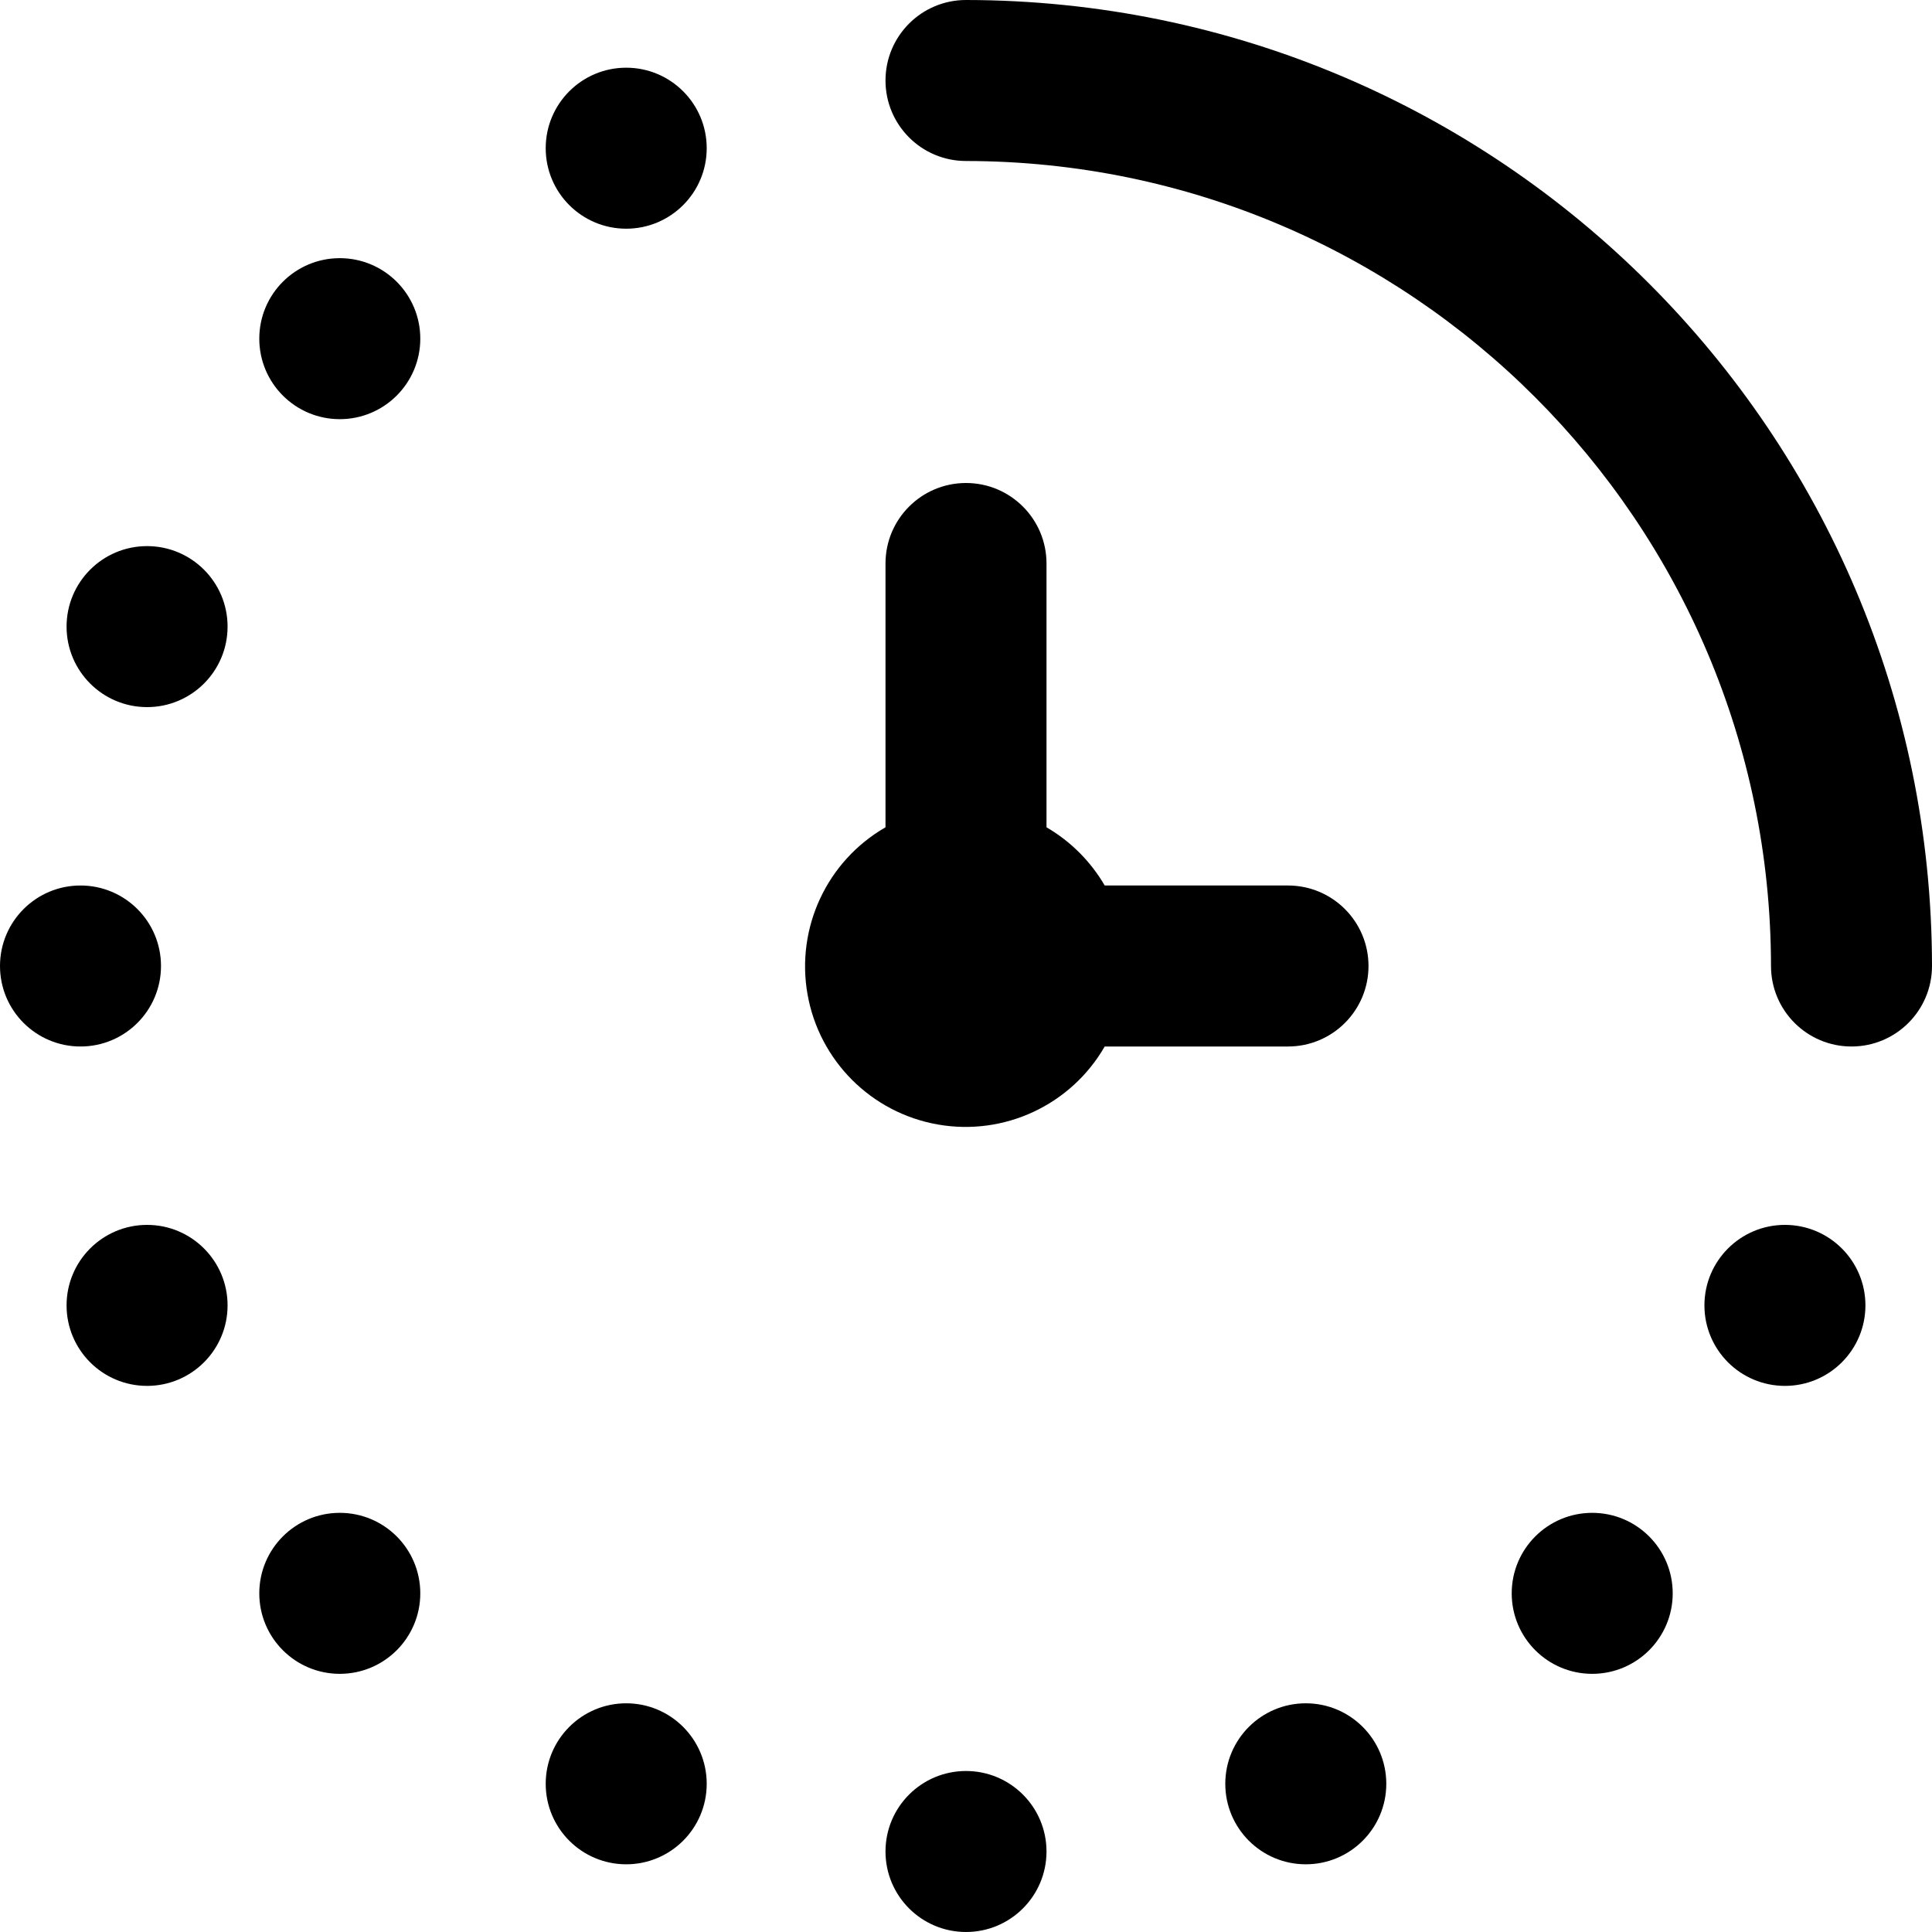
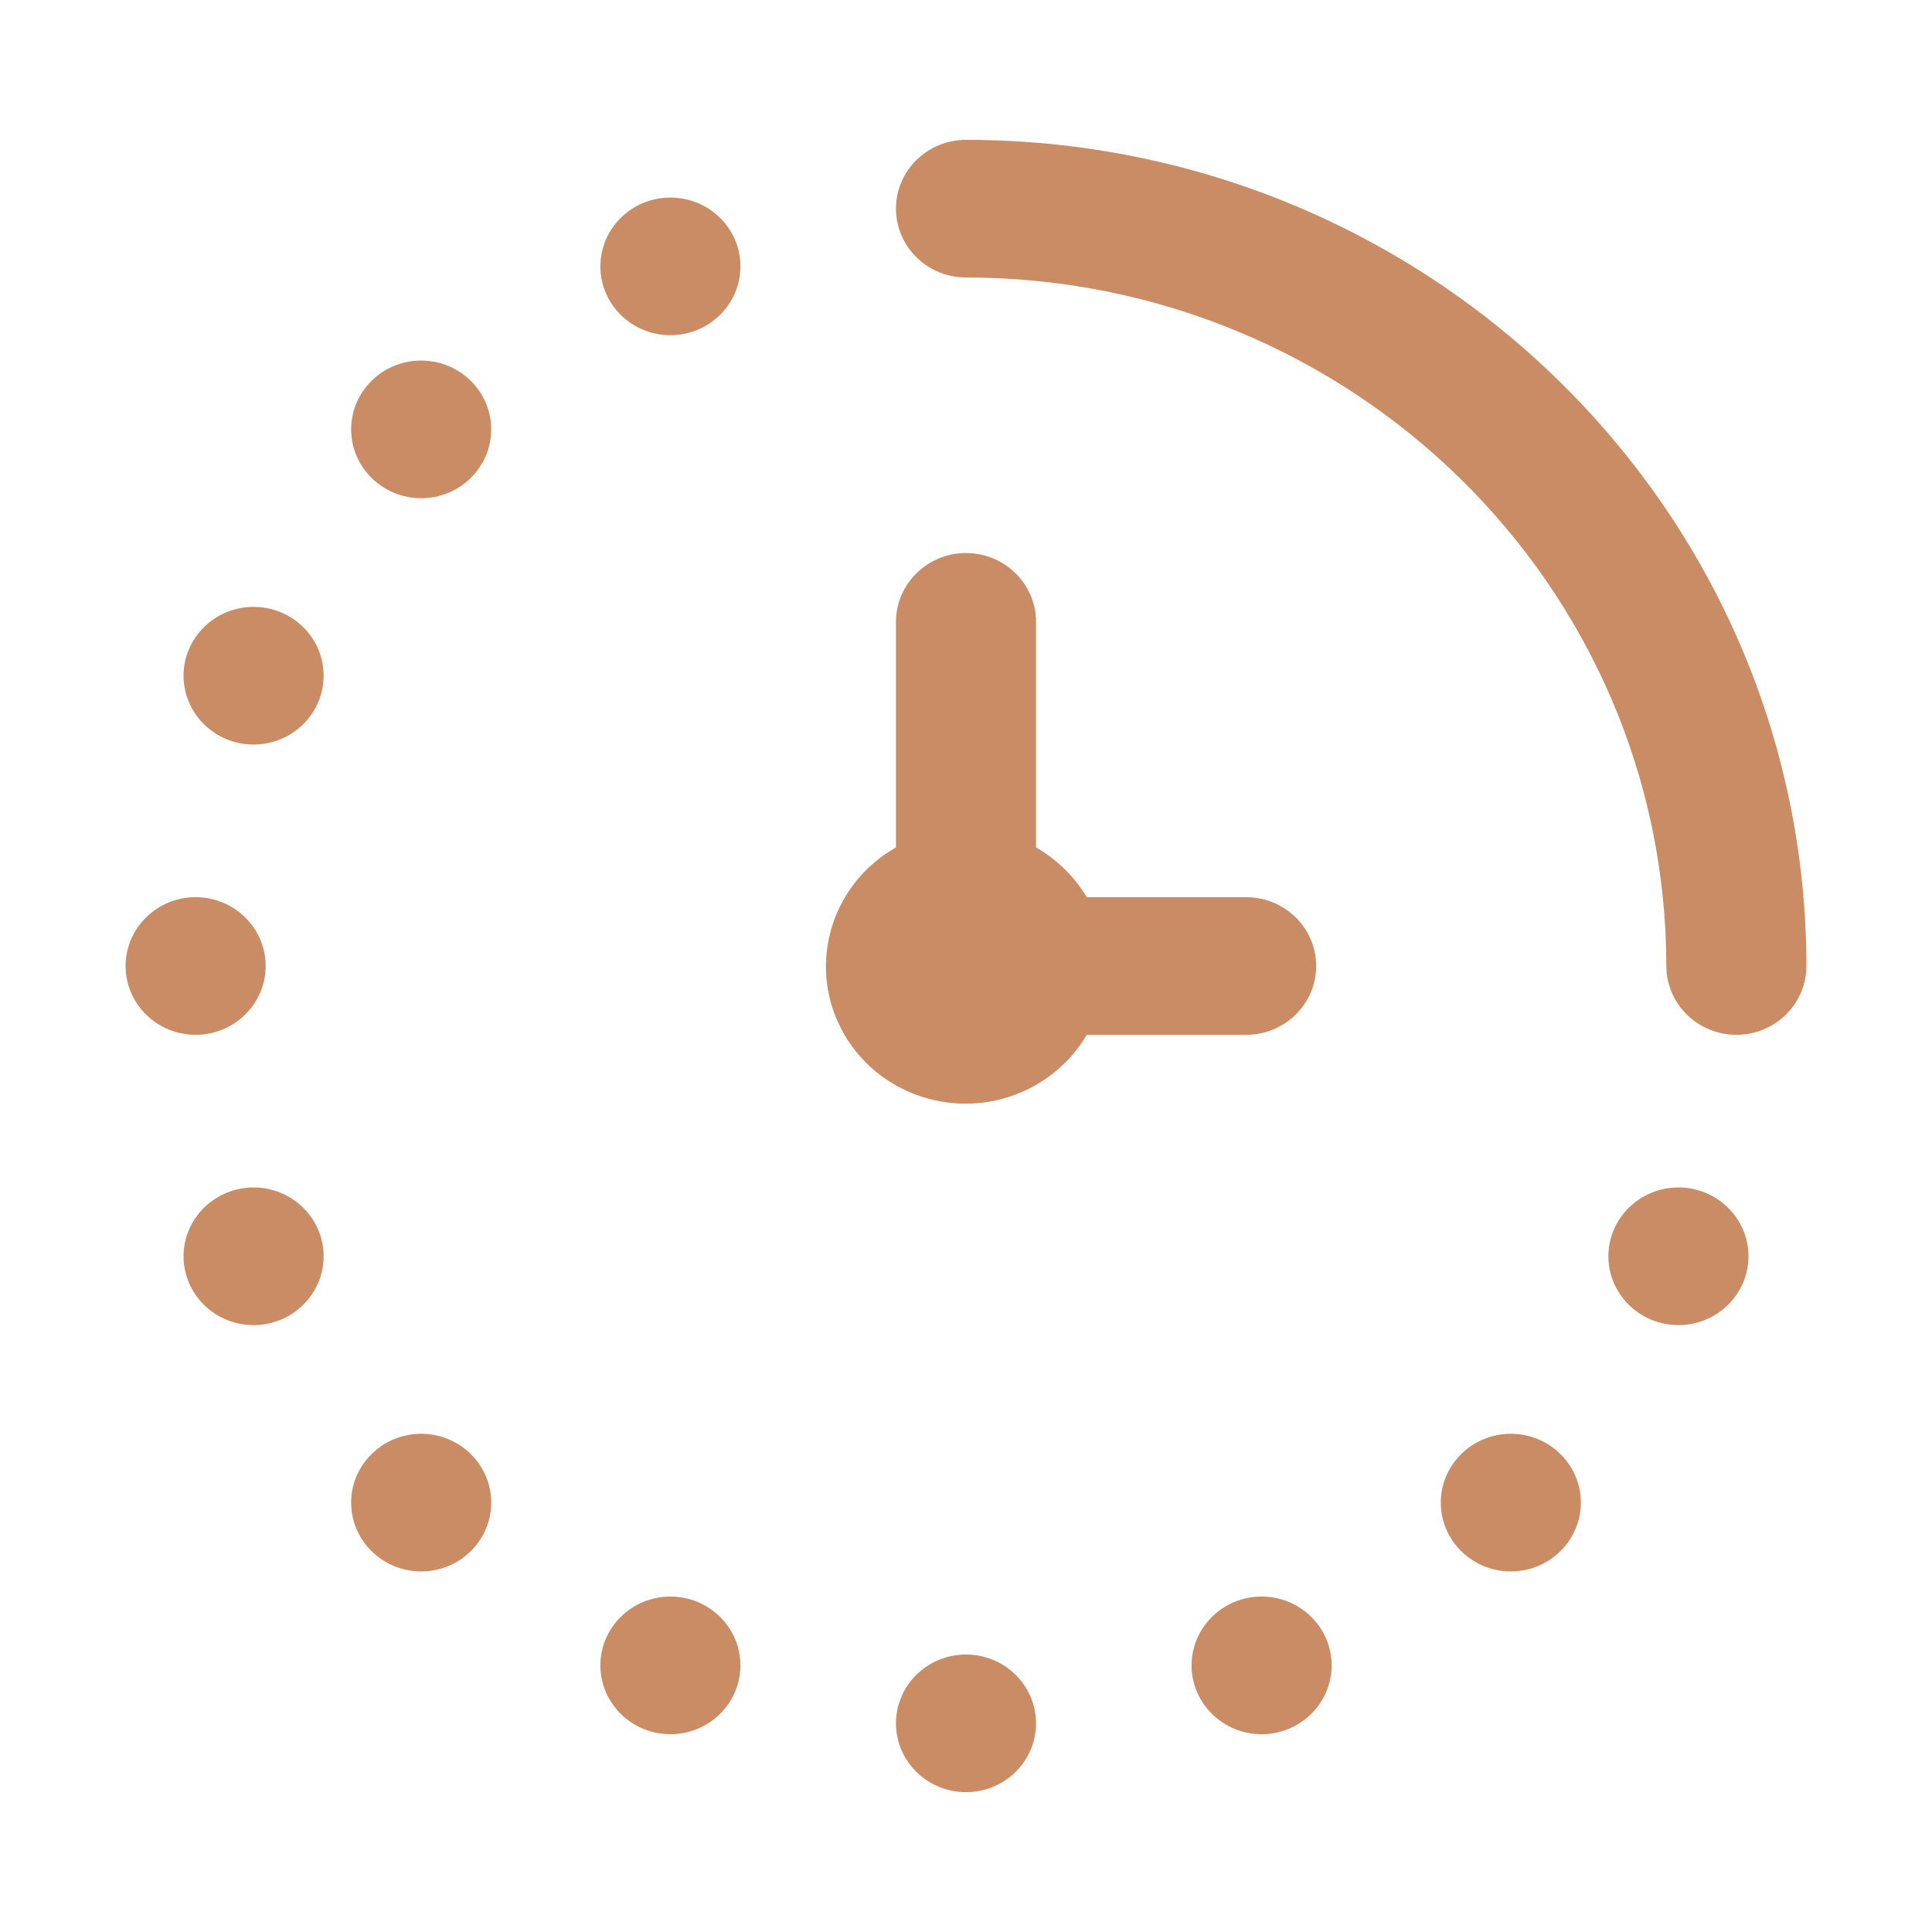
- <svg xmlns="http://www.w3.org/2000/svg" fill="#000000" width="800px" height="800px" viewBox="0 0 24 24" id="Layer_1" data-name="Layer 1">
-   <path d="M24,12a1,1,0,0,1-2,0A10.011,10.011,0,0,0,12,2a1,1,0,0,1,0-2A12.013,12.013,0,0,1,24,12Zm-8,1a1,1,0,0,0,0-2H13.723A2,2,0,0,0,13,10.277V7a1,1,0,0,0-2,0v3.277A1.994,1.994,0,1,0,13.723,13ZM1.827,6.784a1,1,0,1,0,1,1A1,1,0,0,0,1.827,6.784ZM2,12a1,1,0,1,0-1,1A1,1,0,0,0,2,12ZM12,22a1,1,0,1,0,1,1A1,1,0,0,0,12,22ZM4.221,3.207a1,1,0,1,0,1,1A1,1,0,0,0,4.221,3.207ZM7.779.841a1,1,0,1,0,1,1A1,1,0,0,0,7.779.841ZM1.827,15.216a1,1,0,1,0,1,1A1,1,0,0,0,1.827,15.216Zm2.394,3.577a1,1,0,1,0,1,1A1,1,0,0,0,4.221,18.793Zm3.558,2.366a1,1,0,1,0,1,1A1,1,0,0,0,7.779,21.159Zm14.394-5.943a1,1,0,1,0,1,1A1,1,0,0,0,22.173,15.216Zm-2.394,3.577a1,1,0,1,0,1,1A1,1,0,0,0,19.779,18.793Zm-3.558,2.366a1,1,0,1,0,1,1A1,1,0,0,0,16.221,21.159Z" />
+ <svg xmlns="http://www.w3.org/2000/svg" version="1.1" id="Layer_1" x="0px" y="0px" viewBox="0 0 800 800" style="enable-background:new 0 0 800 800;" xml:space="preserve">
+   <style type="text/css">
+ 	.st0{fill:#C98C64;}
+ </style>
+   <path class="st0" d="M748,400c0,15.7-13,28.5-29,28.5s-29-12.8-29-28.5c-0.2-157.4-129.9-285-290-285.1c-16,0-29-12.8-29-28.5  s13-28.5,29-28.5C592.1,58,747.8,211.1,748,400z M516,428.5c16,0,29-12.8,29-28.5s-13-28.5-29-28.5h-66c-5.1-8.5-12.3-15.6-21-20.6  v-93.4c0-15.7-13-28.5-29-28.5s-29,12.8-29,28.5v93.4c-27.7,15.7-37.2,50.4-21.3,77.6c15.9,27.2,51.3,36.6,79,20.9  c8.8-5,16.2-12.2,21.3-20.9H516z M105,251.3c-16,0-29,12.8-29,28.5c0,15.7,13,28.5,29,28.5s29-12.8,29-28.5  C134,264,121,251.3,105,251.3L105,251.3z M110,400c0-15.7-13-28.5-29-28.5S52,384.3,52,400s13,28.5,29,28.5S110,415.7,110,400z   M400,685.1c-16,0-29,12.8-29,28.5c0,15.7,13,28.5,29,28.5s29-12.8,29-28.5C429,697.9,416,685.1,400,685.1z M174.4,149.3  c-16,0-29,12.8-29,28.5c0,15.7,13,28.5,29,28.5s29-12.8,29-28.5l0,0C203.4,162.1,190.4,149.3,174.4,149.3z M277.6,81.8  c-16,0-29,12.8-29,28.5c0,15.7,13,28.5,29,28.5c16,0,29-12.8,29-28.5c0,0,0,0,0,0C306.6,94.6,293.6,81.8,277.6,81.8z M105,491.7  c-16,0-29,12.8-29,28.5s13,28.5,29,28.5s29-12.8,29-28.5S121,491.7,105,491.7L105,491.7z M174.4,593.7c-16,0-29,12.8-29,28.5  c0,15.7,13,28.5,29,28.5s29-12.8,29-28.5C203.4,606.5,190.4,593.7,174.4,593.7z M277.6,661.1c-16,0-29,12.8-29,28.5  c0,15.7,13,28.5,29,28.5s29-12.8,29-28.5C306.6,673.9,293.6,661.1,277.6,661.1L277.6,661.1z M695,491.7c-16,0-29,12.8-29,28.5  c0,15.7,13,28.5,29,28.5s29-12.8,29-28.5S711,491.7,695,491.7L695,491.7z M625.6,593.7c-16,0-29,12.8-29,28.5  c0,15.7,13,28.5,29,28.5c16,0,29-12.8,29-28.5C654.6,606.5,641.6,593.7,625.6,593.7z M522.4,661.1c-16,0-29,12.8-29,28.5  c0,15.7,13,28.5,29,28.5c16,0,29-12.8,29-28.5S538.4,661.1,522.4,661.1L522.4,661.1z" />
</svg>
